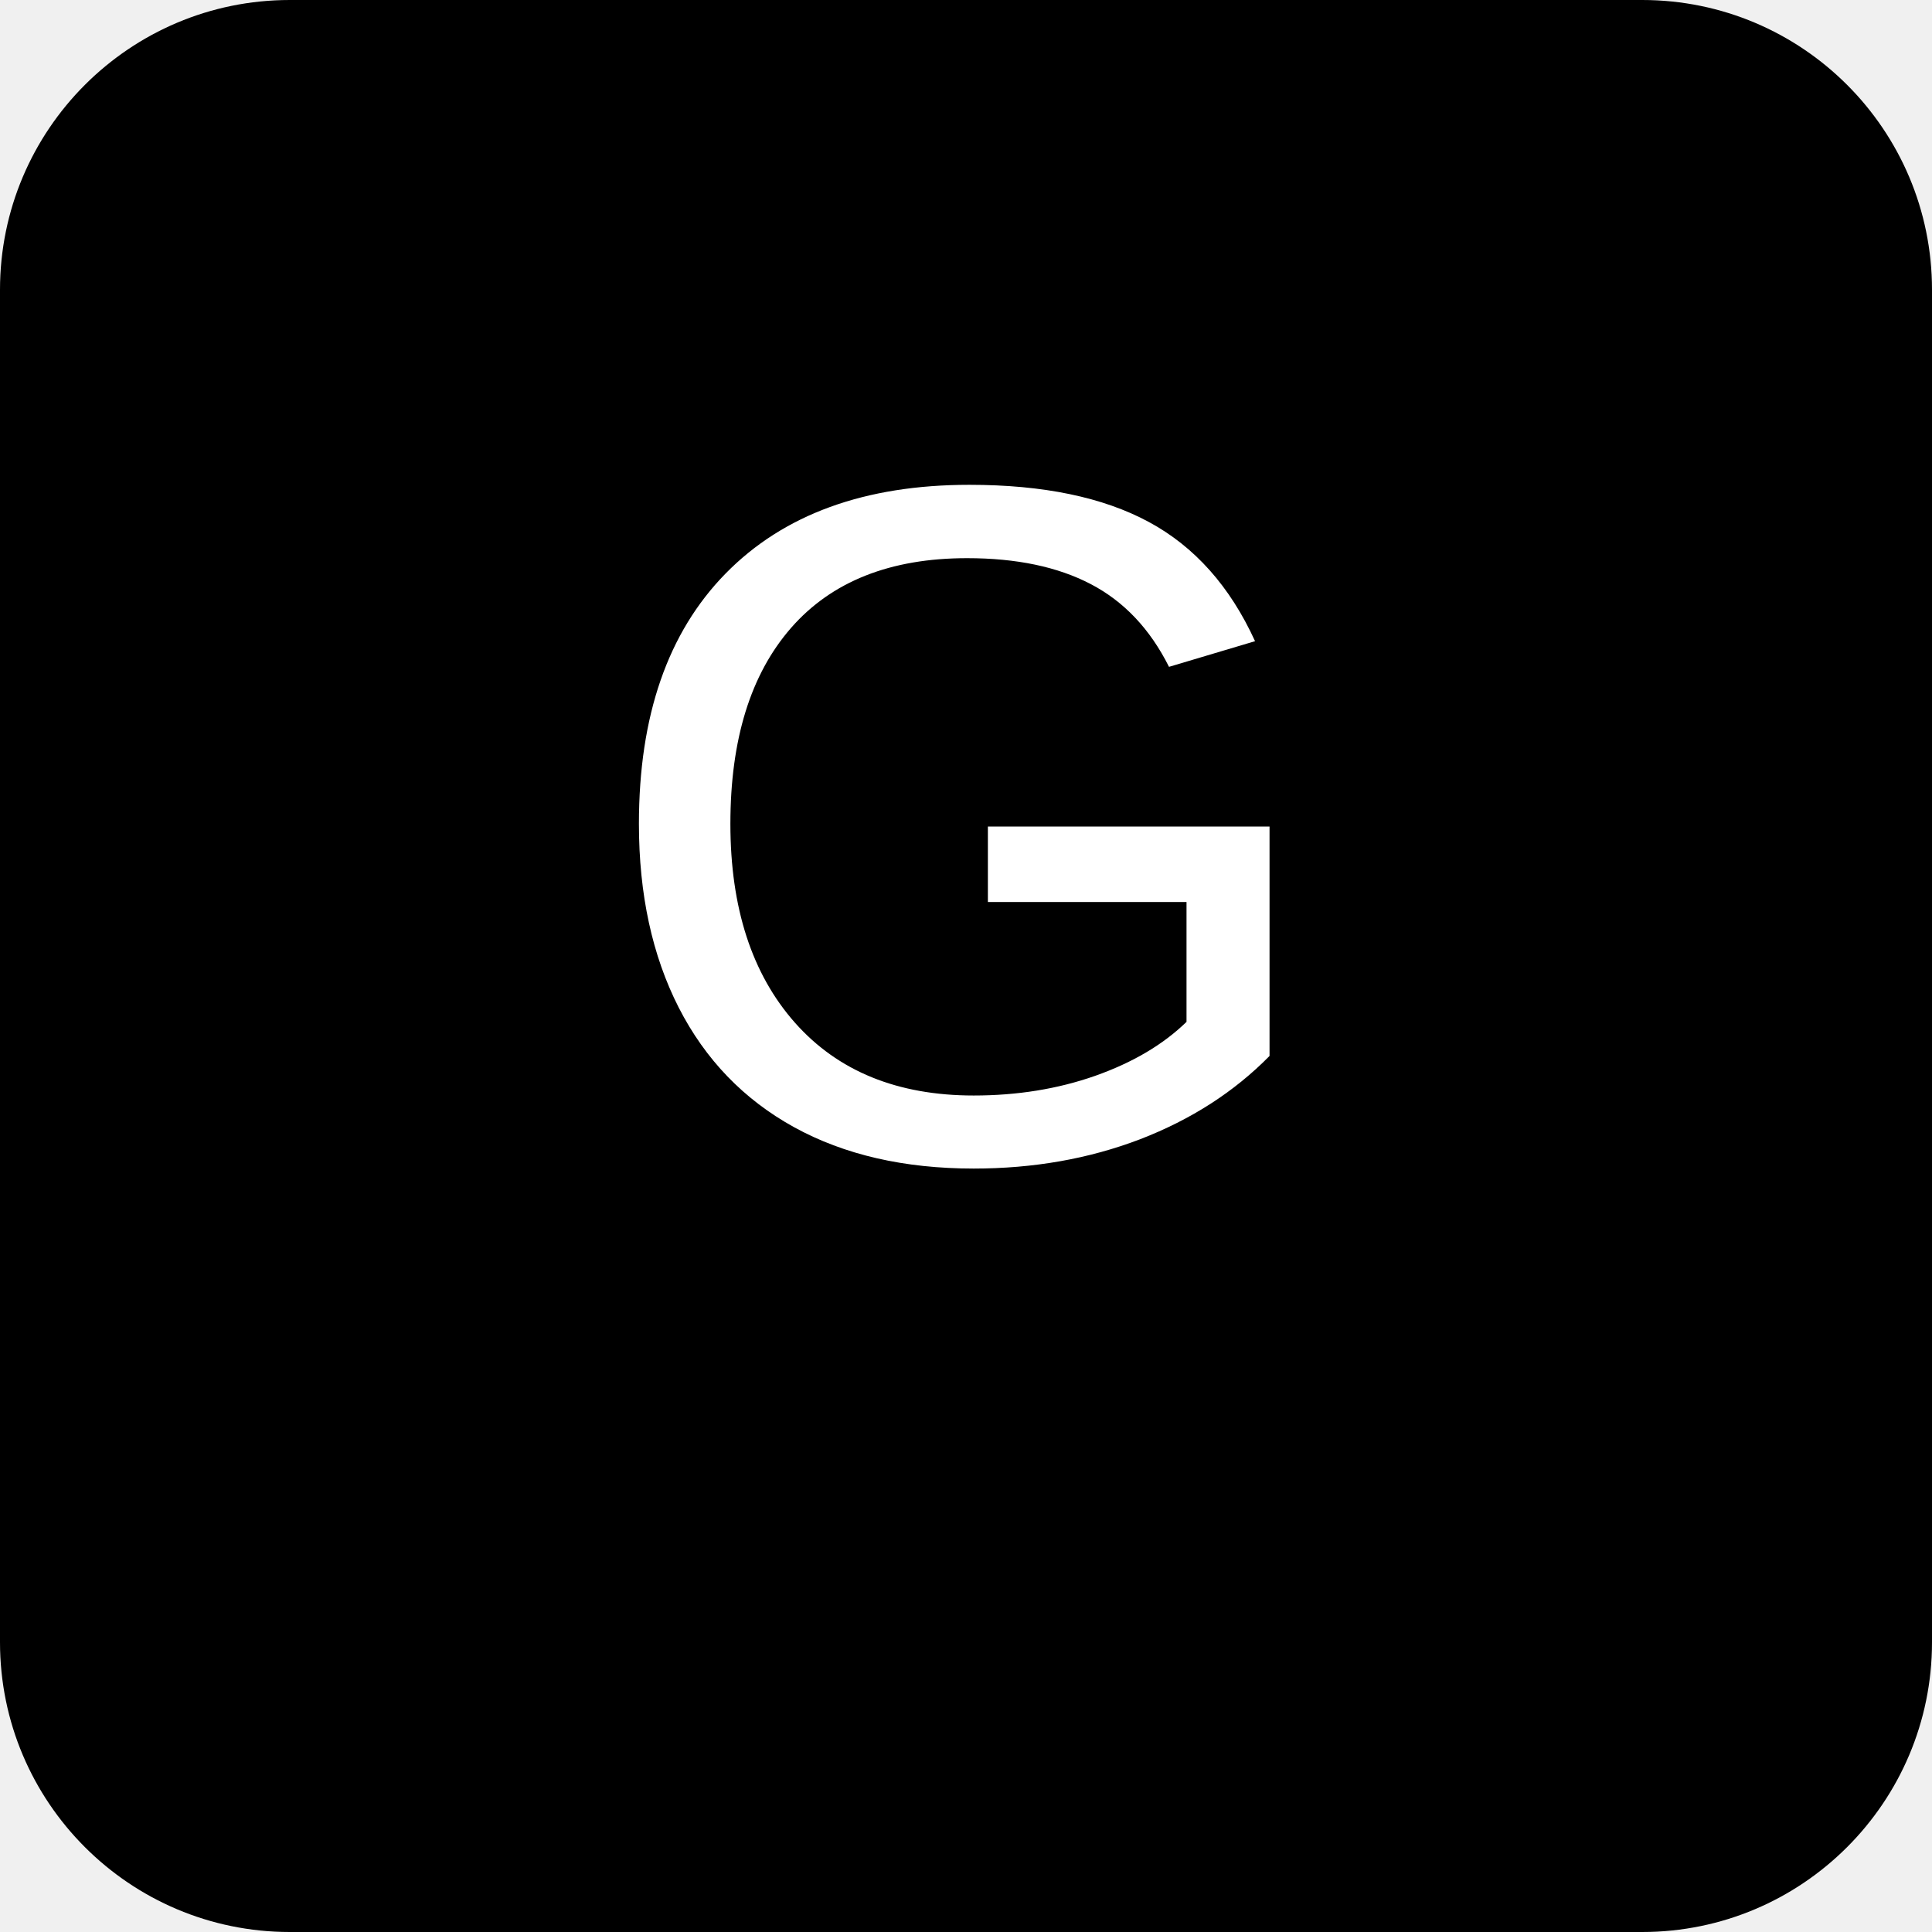
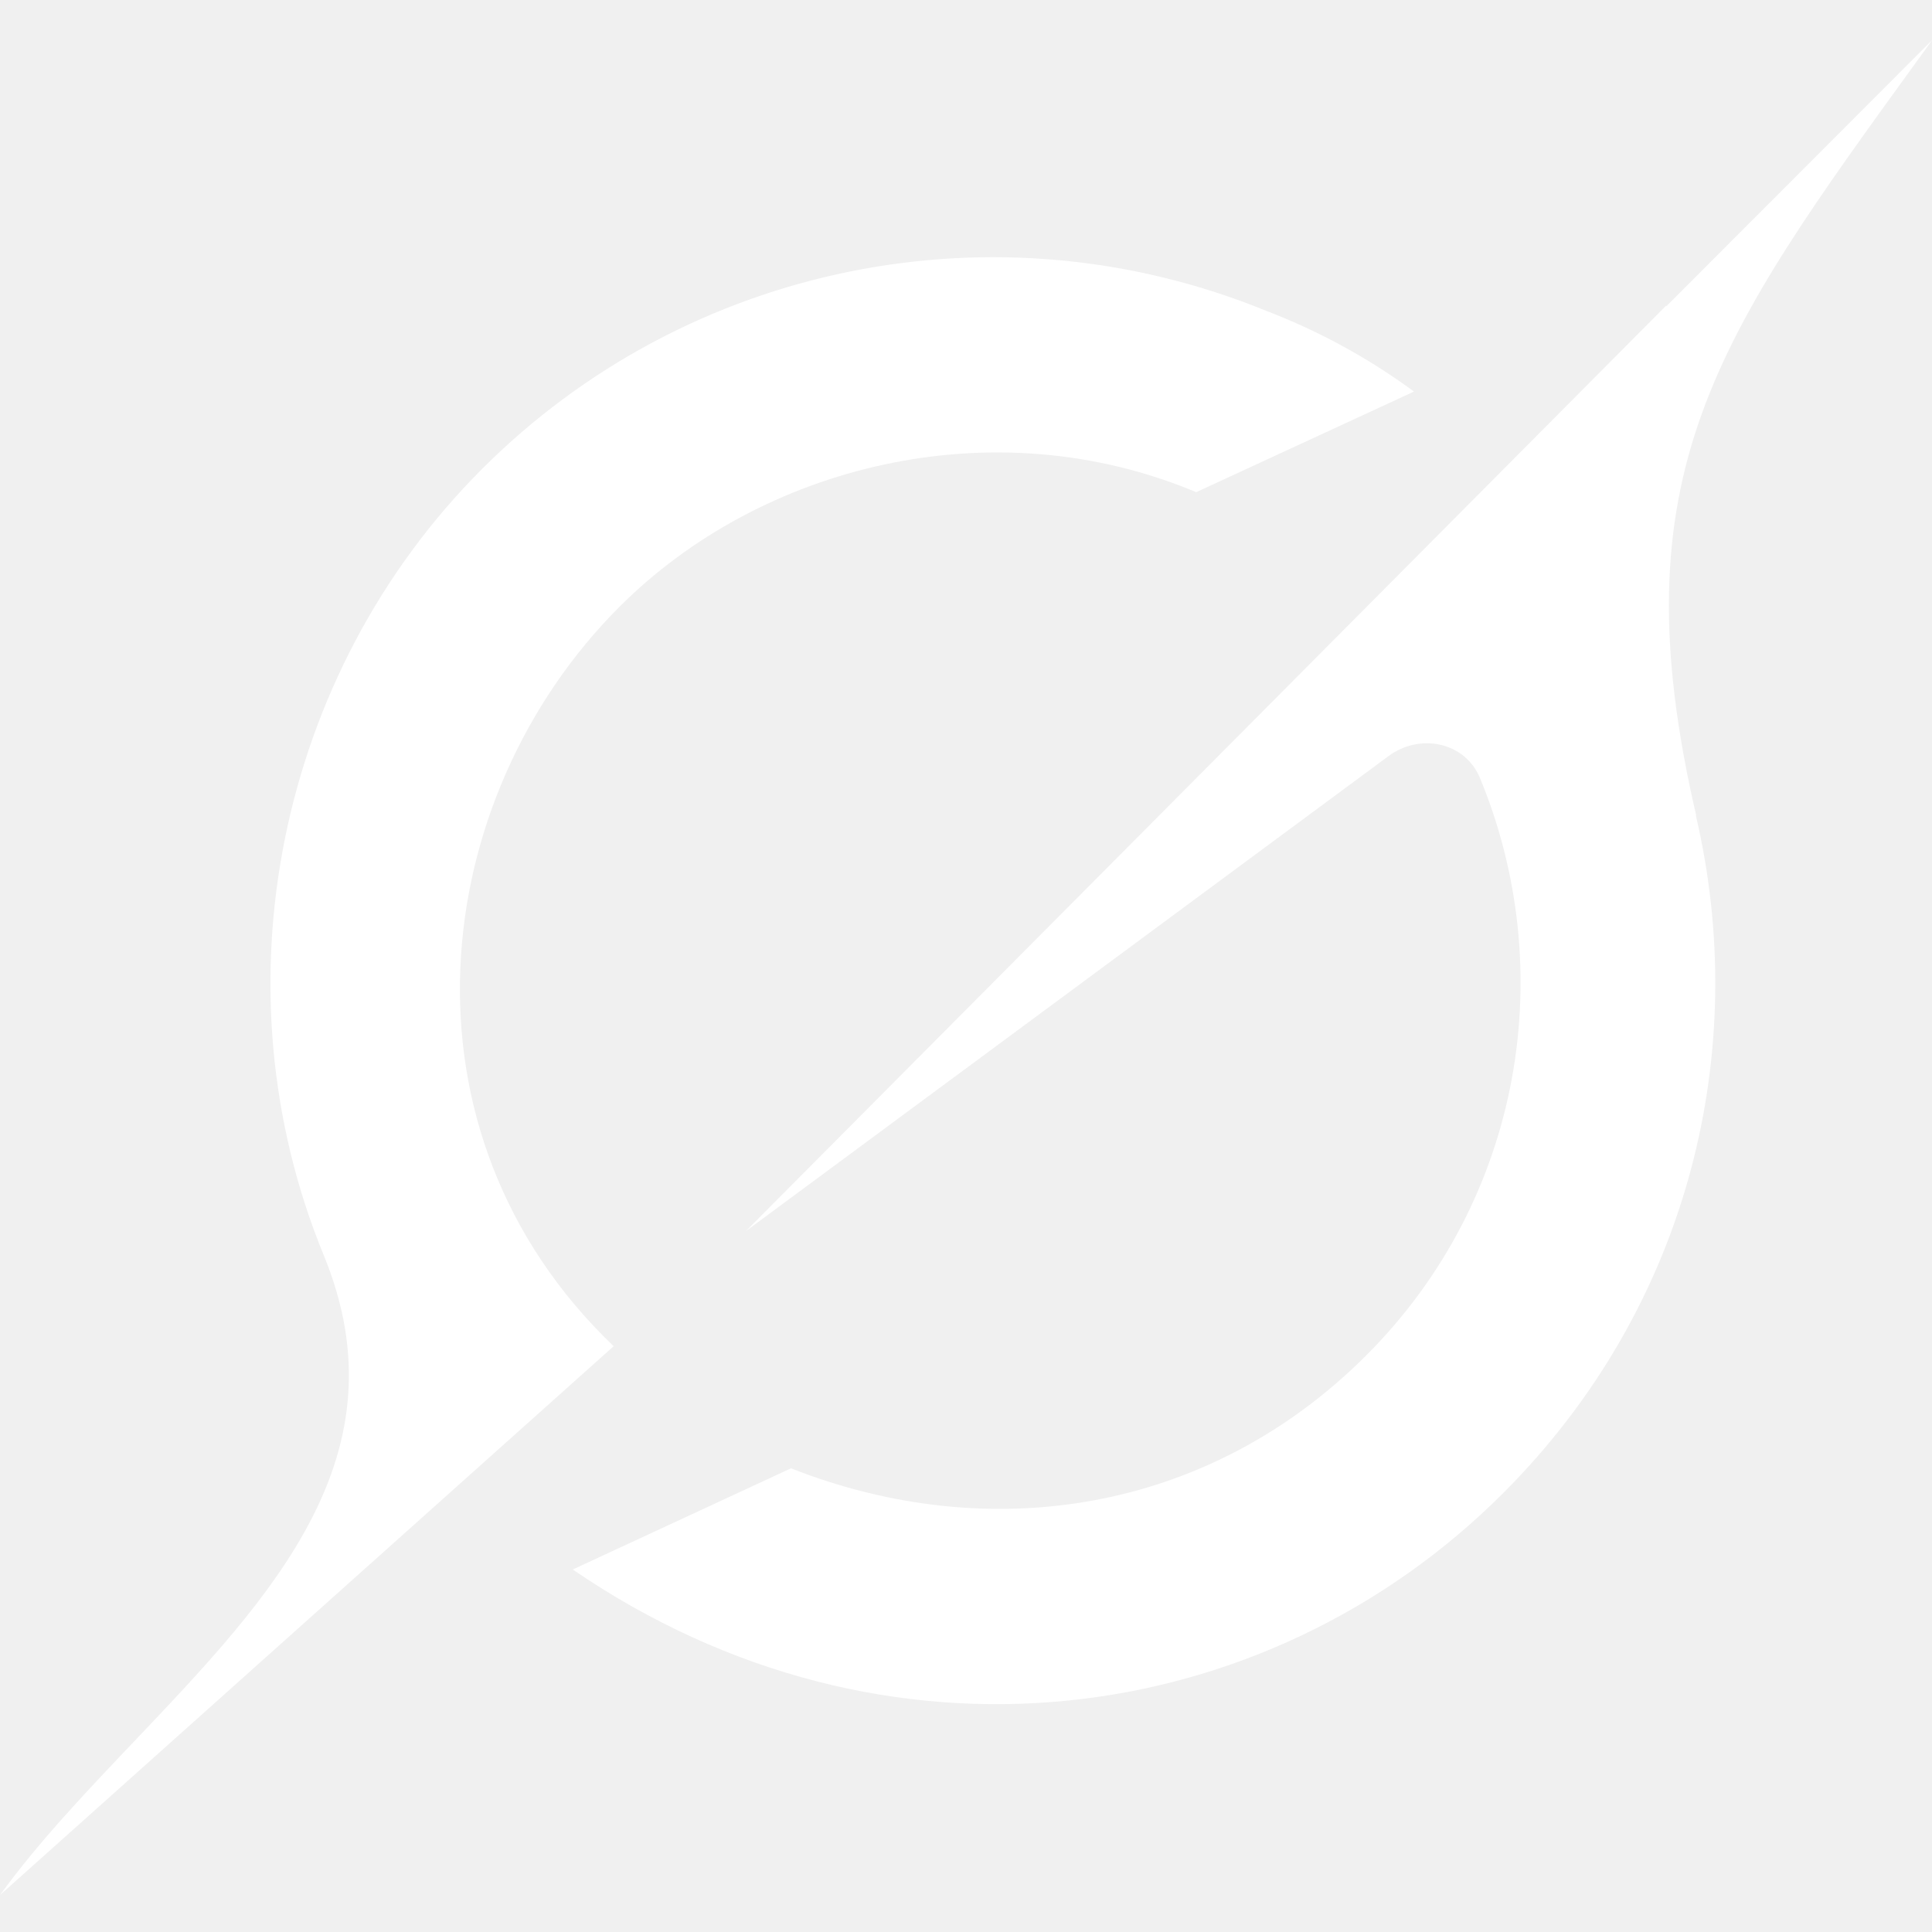
- <svg xmlns="http://www.w3.org/2000/svg" viewBox="0 0 100 100">
-   <rect width="100" height="100" rx="15" fill="#000" />
-   <text x="50" y="60" font-size="50" text-anchor="middle" fill="#fff" font-family="Arial">G</text>
+ <svg xmlns="http://www.w3.org/2000/svg" viewBox="0 0 24 24" fill="#fff" fill-rule="evenodd">
+   <path d="M9.27 15.29l7.978-5.897c.391-.29.95-.177 1.137.272.98 2.369.542 5.215-1.41 7.169-1.951 1.954-4.667 2.382-7.149 1.406l-2.711 1.257c3.889 2.661 8.611 2.003 11.562-.953 2.341-2.344 3.066-5.539 2.388-8.42l.006.007c-.983-4.232.242-5.924 2.75-9.383.06-.082.12-.164.179-.248l-3.301 3.305v-.01L9.267 15.292M7.623 16.723c-2.792-2.67-2.31-6.801.071-9.184 1.761-1.763 4.647-2.483 7.166-1.425l2.705-1.25a7.808 7.808 0 00-1.829-1A8.975 8.975 0 005.984 5.83c-2.533 2.536-3.33 6.436-1.962 9.764 1.022 2.487-.653 4.246-2.34 6.022-.599.63-1.199 1.259-1.682 1.925l7.62-6.815" />
</svg>
